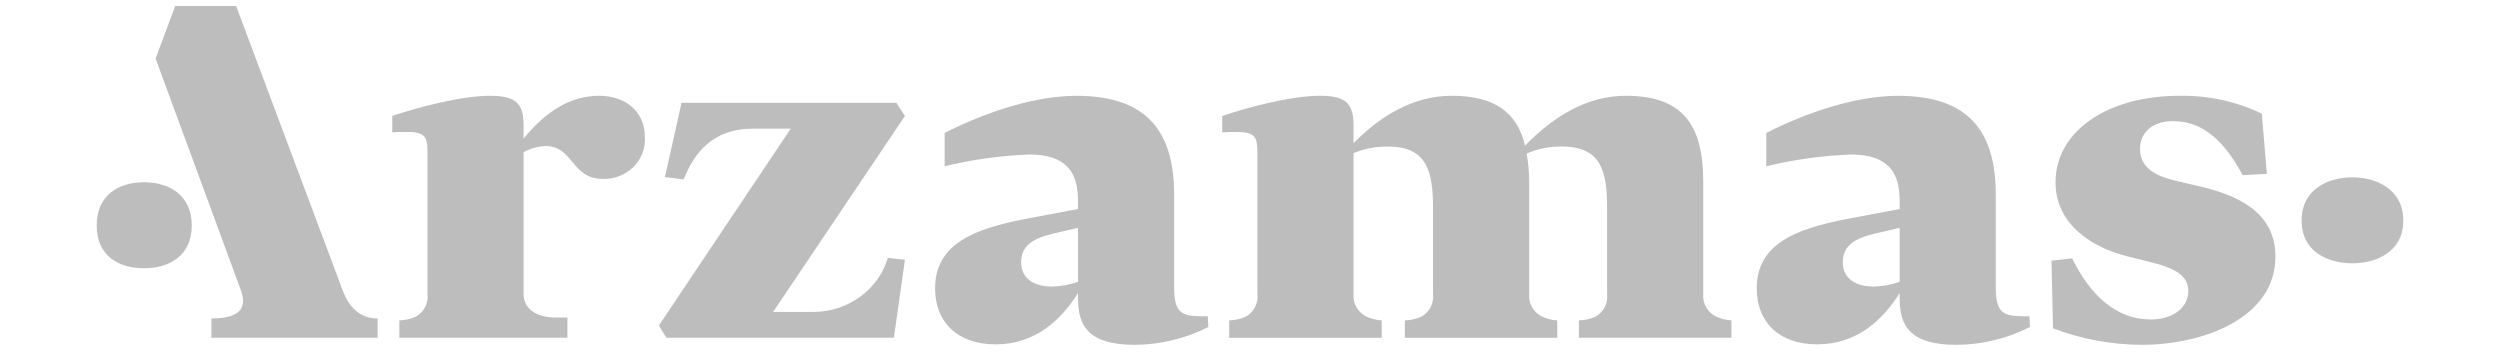
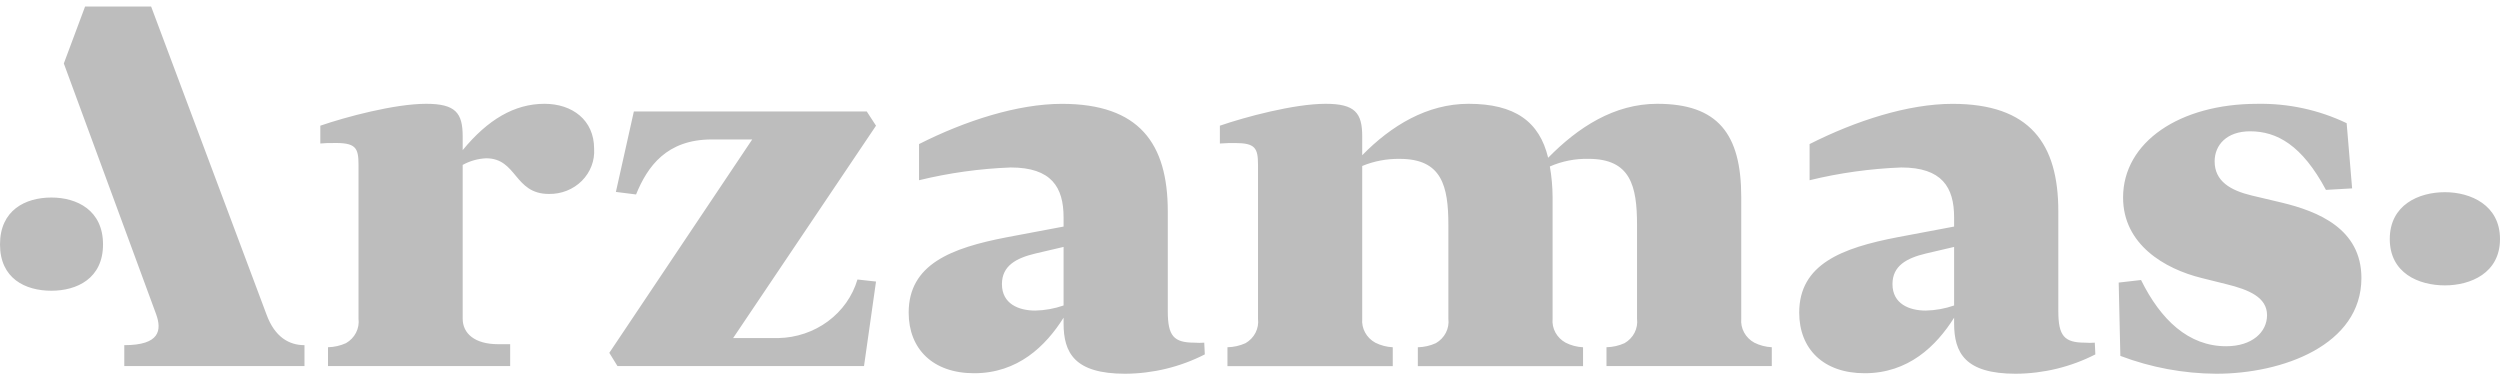
- <svg xmlns="http://www.w3.org/2000/svg" width="270" height="38" viewBox="0 0 177 27" fill="none">
+ <svg xmlns="http://www.w3.org/2000/svg" width="177" height="27" viewBox="0 0 177 27" fill="none">
  <path fill-rule="evenodd" clip-rule="evenodd" d="M18.865 22.256L10.699 0.461H6.024L4.519 4.494L11.057 22.255C11.454 23.366 11.334 24.438 8.799 24.438V25.919H21.557V24.438C20.487 24.438 19.455 23.884 18.865 22.255V22.256ZM35.271 24.369H36.12V25.919H23.222V24.584C23.662 24.574 24.096 24.476 24.494 24.296C24.801 24.121 25.048 23.864 25.206 23.557C25.363 23.25 25.425 22.905 25.383 22.565V11.676C25.383 10.449 25.19 10.089 23.567 10.127C23.271 10.122 22.974 10.133 22.679 10.16V8.899C24.456 8.287 27.934 7.349 30.171 7.349C32.256 7.349 32.758 7.997 32.758 9.655V10.63C34.533 8.467 36.426 7.349 38.55 7.349C40.52 7.349 42.063 8.502 42.063 10.522C42.091 10.939 42.029 11.357 41.879 11.75C41.73 12.143 41.497 12.501 41.196 12.803C40.895 13.104 40.531 13.343 40.129 13.502C39.727 13.662 39.294 13.74 38.858 13.731C36.387 13.731 36.619 11.207 34.417 11.207C33.833 11.234 33.264 11.395 32.758 11.676V22.565C32.76 23.612 33.61 24.369 35.271 24.369V24.369ZM44.877 7.891H61.365L62.022 8.899L51.905 23.935H55.108C56.381 23.91 57.612 23.494 58.62 22.748C59.629 22.001 60.36 20.964 60.708 19.789L62.022 19.934L61.172 25.919H43.718L43.139 24.981L53.257 9.873H50.398C47.195 9.873 45.842 11.783 45.033 13.768L43.605 13.588L44.877 7.891ZM84.57 24.261C84.8 24.279 85.031 24.279 85.261 24.261L85.3 25.091C83.565 25.98 81.631 26.45 79.664 26.461C76.075 26.461 75.301 24.982 75.301 22.891V22.494C74.028 24.514 72.058 26.425 68.969 26.425C66.033 26.425 64.334 24.694 64.334 22.133C64.334 18.707 67.347 17.555 71.286 16.797L75.301 16.041V15.391C75.301 13.263 74.452 11.857 71.555 11.857C69.366 11.94 67.192 12.243 65.068 12.76V10.2C68.351 8.541 72.058 7.352 75.184 7.352C80.665 7.352 82.679 10.164 82.679 14.961V22.026C82.679 23.792 83.099 24.26 84.57 24.26V24.261ZM75.301 21.629V17.482L73.294 17.952C71.943 18.276 70.937 18.816 70.937 20.115C70.937 21.521 72.135 21.989 73.294 21.989C73.979 21.974 74.657 21.852 75.301 21.628V21.629ZM97.368 24.261C97.752 24.454 98.174 24.565 98.607 24.585V25.92H86.904V24.585C87.346 24.576 87.781 24.478 88.182 24.297C88.488 24.122 88.734 23.865 88.891 23.558C89.049 23.25 89.109 22.906 89.067 22.566V11.677C89.067 10.486 88.873 10.127 87.446 10.127C87.136 10.127 86.788 10.127 86.368 10.161V8.899C88.143 8.287 91.616 7.349 93.856 7.349C95.941 7.349 96.445 7.997 96.445 9.655V10.99C98.491 8.899 101.041 7.349 103.972 7.349C107.257 7.349 108.994 8.61 109.608 11.17C111.732 9.006 114.287 7.349 117.334 7.349C121.621 7.349 123.28 9.476 123.28 13.947V22.565C123.249 22.903 123.32 23.242 123.484 23.542C123.647 23.842 123.897 24.091 124.203 24.26C124.587 24.453 125.01 24.563 125.442 24.584V25.919H113.739V24.584C114.181 24.575 114.617 24.477 115.017 24.296C115.323 24.121 115.57 23.864 115.727 23.557C115.884 23.249 115.945 22.905 115.902 22.565V15.932C115.902 13.157 115.443 11.246 112.467 11.246C111.524 11.226 110.588 11.41 109.73 11.786C109.855 12.501 109.92 13.224 109.923 13.949V22.567C109.891 22.905 109.961 23.244 110.125 23.545C110.289 23.845 110.54 24.094 110.847 24.262C111.228 24.456 111.649 24.566 112.08 24.586V25.921H100.383V24.586C100.823 24.577 101.256 24.479 101.655 24.298C101.962 24.123 102.209 23.867 102.367 23.559C102.525 23.252 102.587 22.908 102.545 22.567V15.934C102.545 13.159 102.08 11.248 99.105 11.248C98.191 11.233 97.284 11.405 96.445 11.751V22.57C96.415 22.907 96.486 23.245 96.65 23.544C96.813 23.844 97.062 24.092 97.368 24.26V24.261ZM147.621 24.261C147.851 24.279 148.082 24.279 148.312 24.261L148.351 25.091C146.616 25.98 144.682 26.45 142.715 26.461C139.125 26.461 138.351 24.982 138.351 22.891V22.494C137.079 24.514 135.105 26.425 132.018 26.425C129.087 26.425 127.384 24.694 127.384 22.133C127.384 18.707 130.398 17.555 134.336 16.797L138.351 16.041V15.391C138.351 13.263 137.499 11.857 134.607 11.857C132.417 11.941 130.243 12.243 128.119 12.76V10.2C131.399 8.541 135.105 7.352 138.235 7.352C143.721 7.352 145.729 10.164 145.729 14.961V22.026C145.729 23.792 146.155 24.26 147.621 24.26V24.261ZM138.351 21.629V17.482L136.343 17.952C134.994 18.276 133.987 18.816 133.987 20.115C133.987 21.521 135.188 21.989 136.343 21.989C137.029 21.974 137.707 21.852 138.351 21.628V21.629ZM150.121 25.197L150.004 20.006L151.586 19.825C152.974 22.637 154.943 24.514 157.609 24.514C159.462 24.514 160.507 23.506 160.507 22.314C160.507 21.052 159.23 20.51 157.609 20.115L155.872 19.682C153.245 19.033 150.314 17.303 150.314 13.984C150.314 10.054 154.329 7.351 159.81 7.351C162.006 7.31 164.179 7.78 166.143 8.721L166.53 13.338L164.677 13.444C162.98 10.27 161.199 9.296 159.307 9.296C157.648 9.296 156.796 10.27 156.796 11.425C156.796 12.831 157.919 13.481 159.423 13.842L161.547 14.345C164.097 14.96 167.188 16.184 167.188 19.683C167.188 24.442 161.586 26.461 156.918 26.461C154.59 26.448 152.285 26.019 150.121 25.197V25.197ZM173.101 20.205C171.242 20.205 169.196 19.339 169.196 16.924C169.196 14.509 171.242 13.607 173.101 13.607C174.909 13.607 177 14.509 177 16.924C177 19.339 174.909 20.205 173.101 20.205V20.205ZM3.639 20.584C1.785 20.584 0 19.718 0 17.303C0 14.888 1.785 13.985 3.639 13.985C5.451 13.985 7.294 14.887 7.294 17.303C7.294 19.718 5.448 20.584 3.636 20.584L3.639 20.584Z" fill="#BDBDBD" />
</svg>
